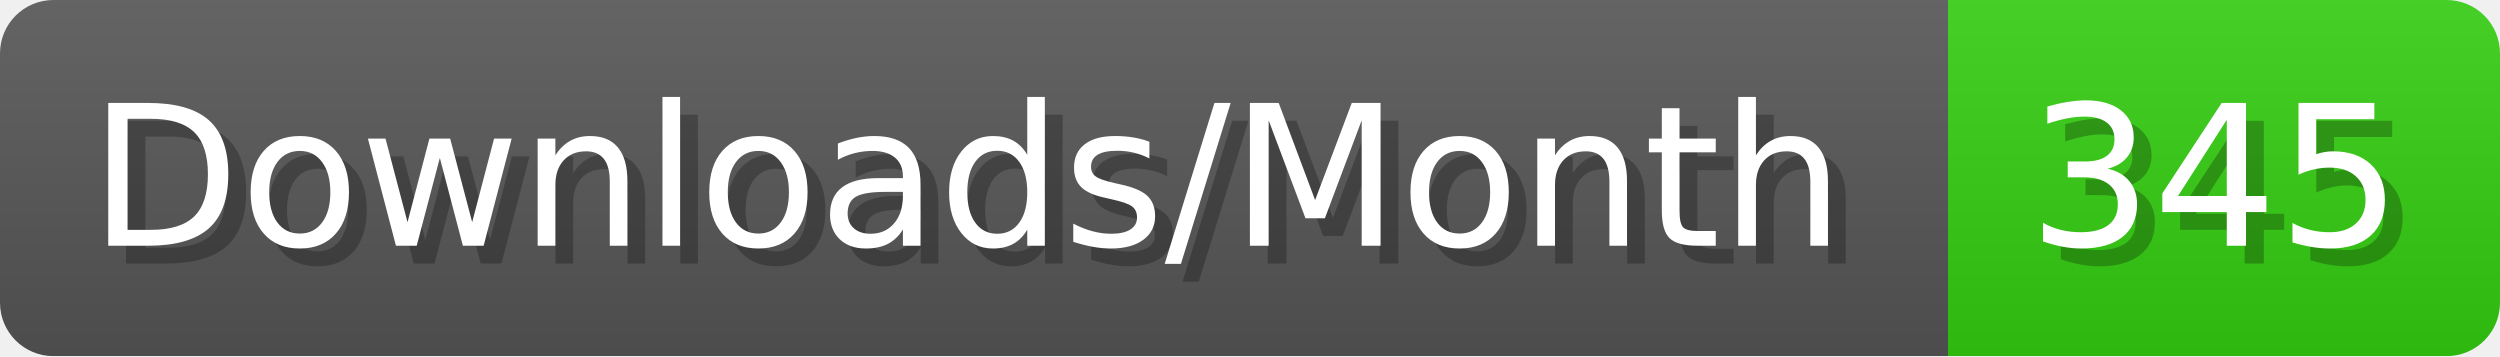
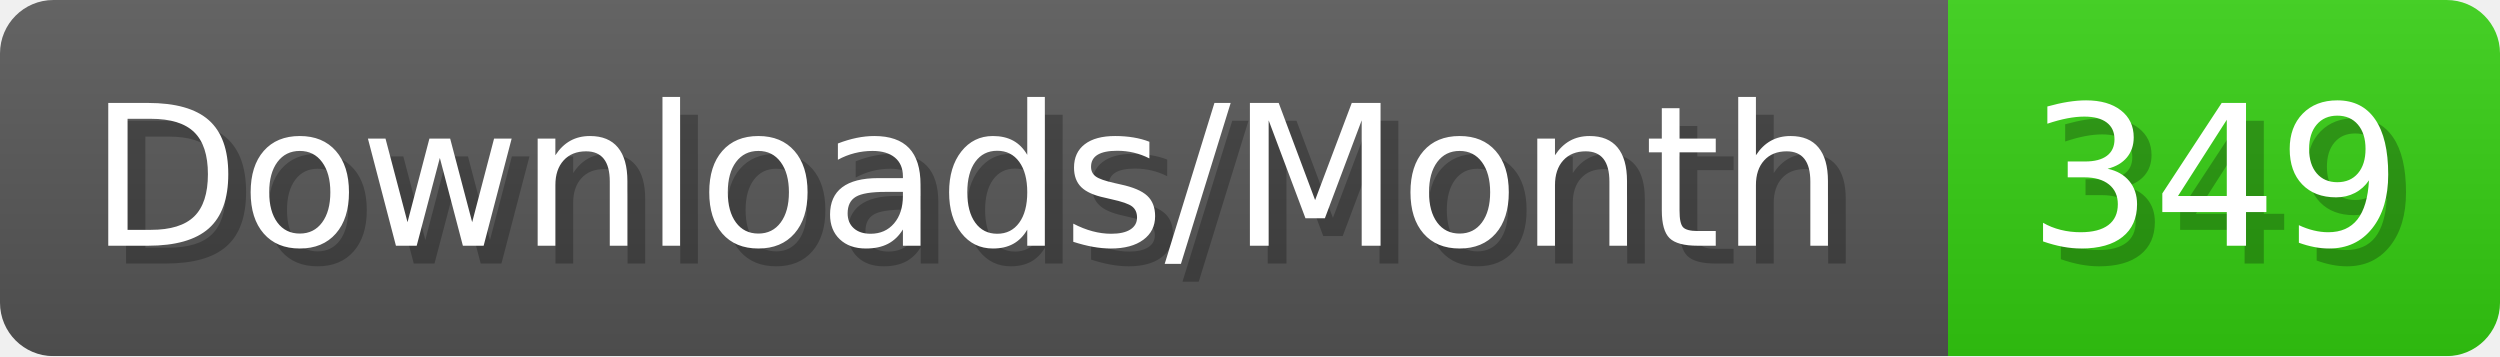
- <svg xmlns="http://www.w3.org/2000/svg" width="140.4" height="20" viewBox="0 0 1404 200" role="img" aria-label="Downloads/Month: 345">
+ <svg xmlns="http://www.w3.org/2000/svg" width="140.4" height="20" viewBox="0 0 1404 200" role="img" aria-label="Downloads/Month: 349">
  <linearGradient id="YlXUI" x2="0" y2="100%">
    <stop offset="0" stop-opacity=".1" stop-color="#EEE" />
    <stop offset="1" stop-opacity=".1" />
  </linearGradient>
  <mask id="JHhop">
    <rect width="1404" height="200" rx="30" fill="#FFF" />
  </mask>
  <g mask="url(#JHhop)">
    <rect width="1094" height="200" fill="#555" />
    <rect width="310" height="200" fill="#3C1" x="1094" />
    <rect width="1404" height="200" fill="url(#YlXUI)" />
  </g>
  <g aria-hidden="true" fill="#fff" text-anchor="start" font-family="Verdana,DejaVu Sans,sans-serif" font-size="110">
    <text x="60" y="148" textLength="994" fill="#000" opacity="0.25">Downloads/Month</text>
    <text x="50" y="138" textLength="994">Downloads/Month</text>
-     <text x="1149" y="148" textLength="210" fill="#000" opacity="0.25">345</text>
-     <text x="1139" y="138" textLength="210">345</text>
+     <text x="1149" y="148" textLength="210" fill="#000" opacity="0.25">349</text>
+     <text x="1139" y="138" textLength="210">349</text>
  </g>
</svg>
